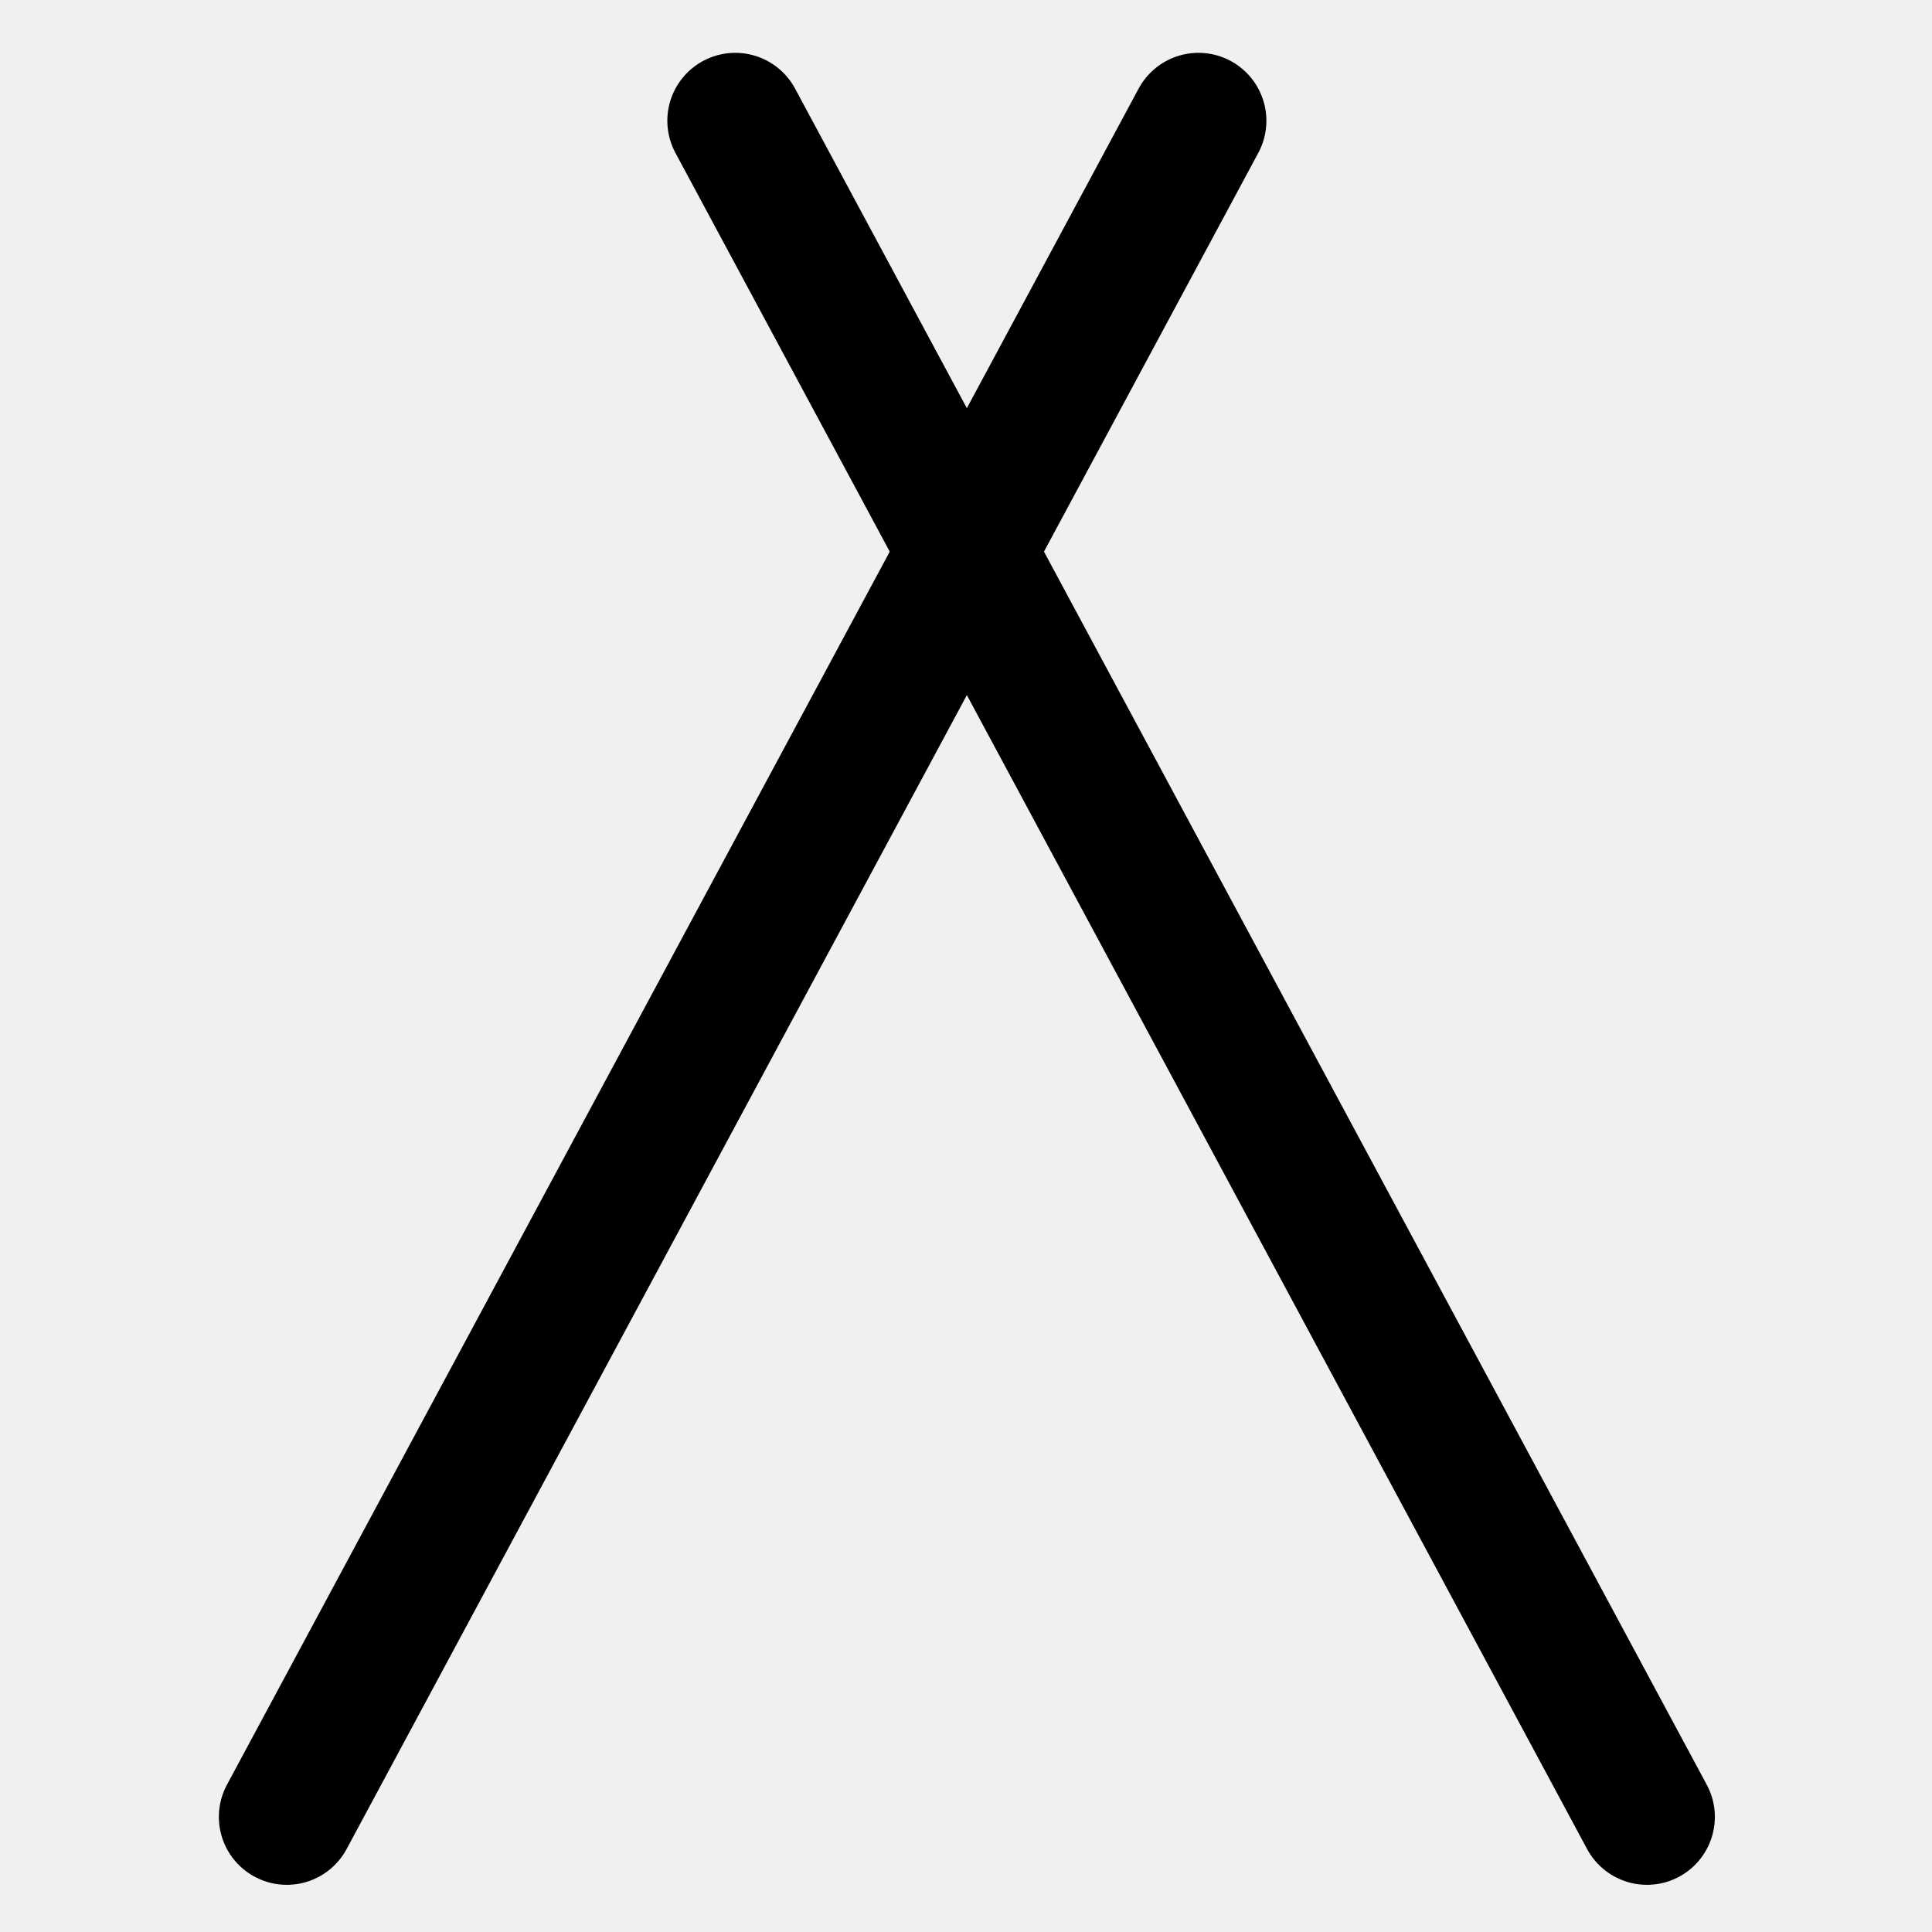
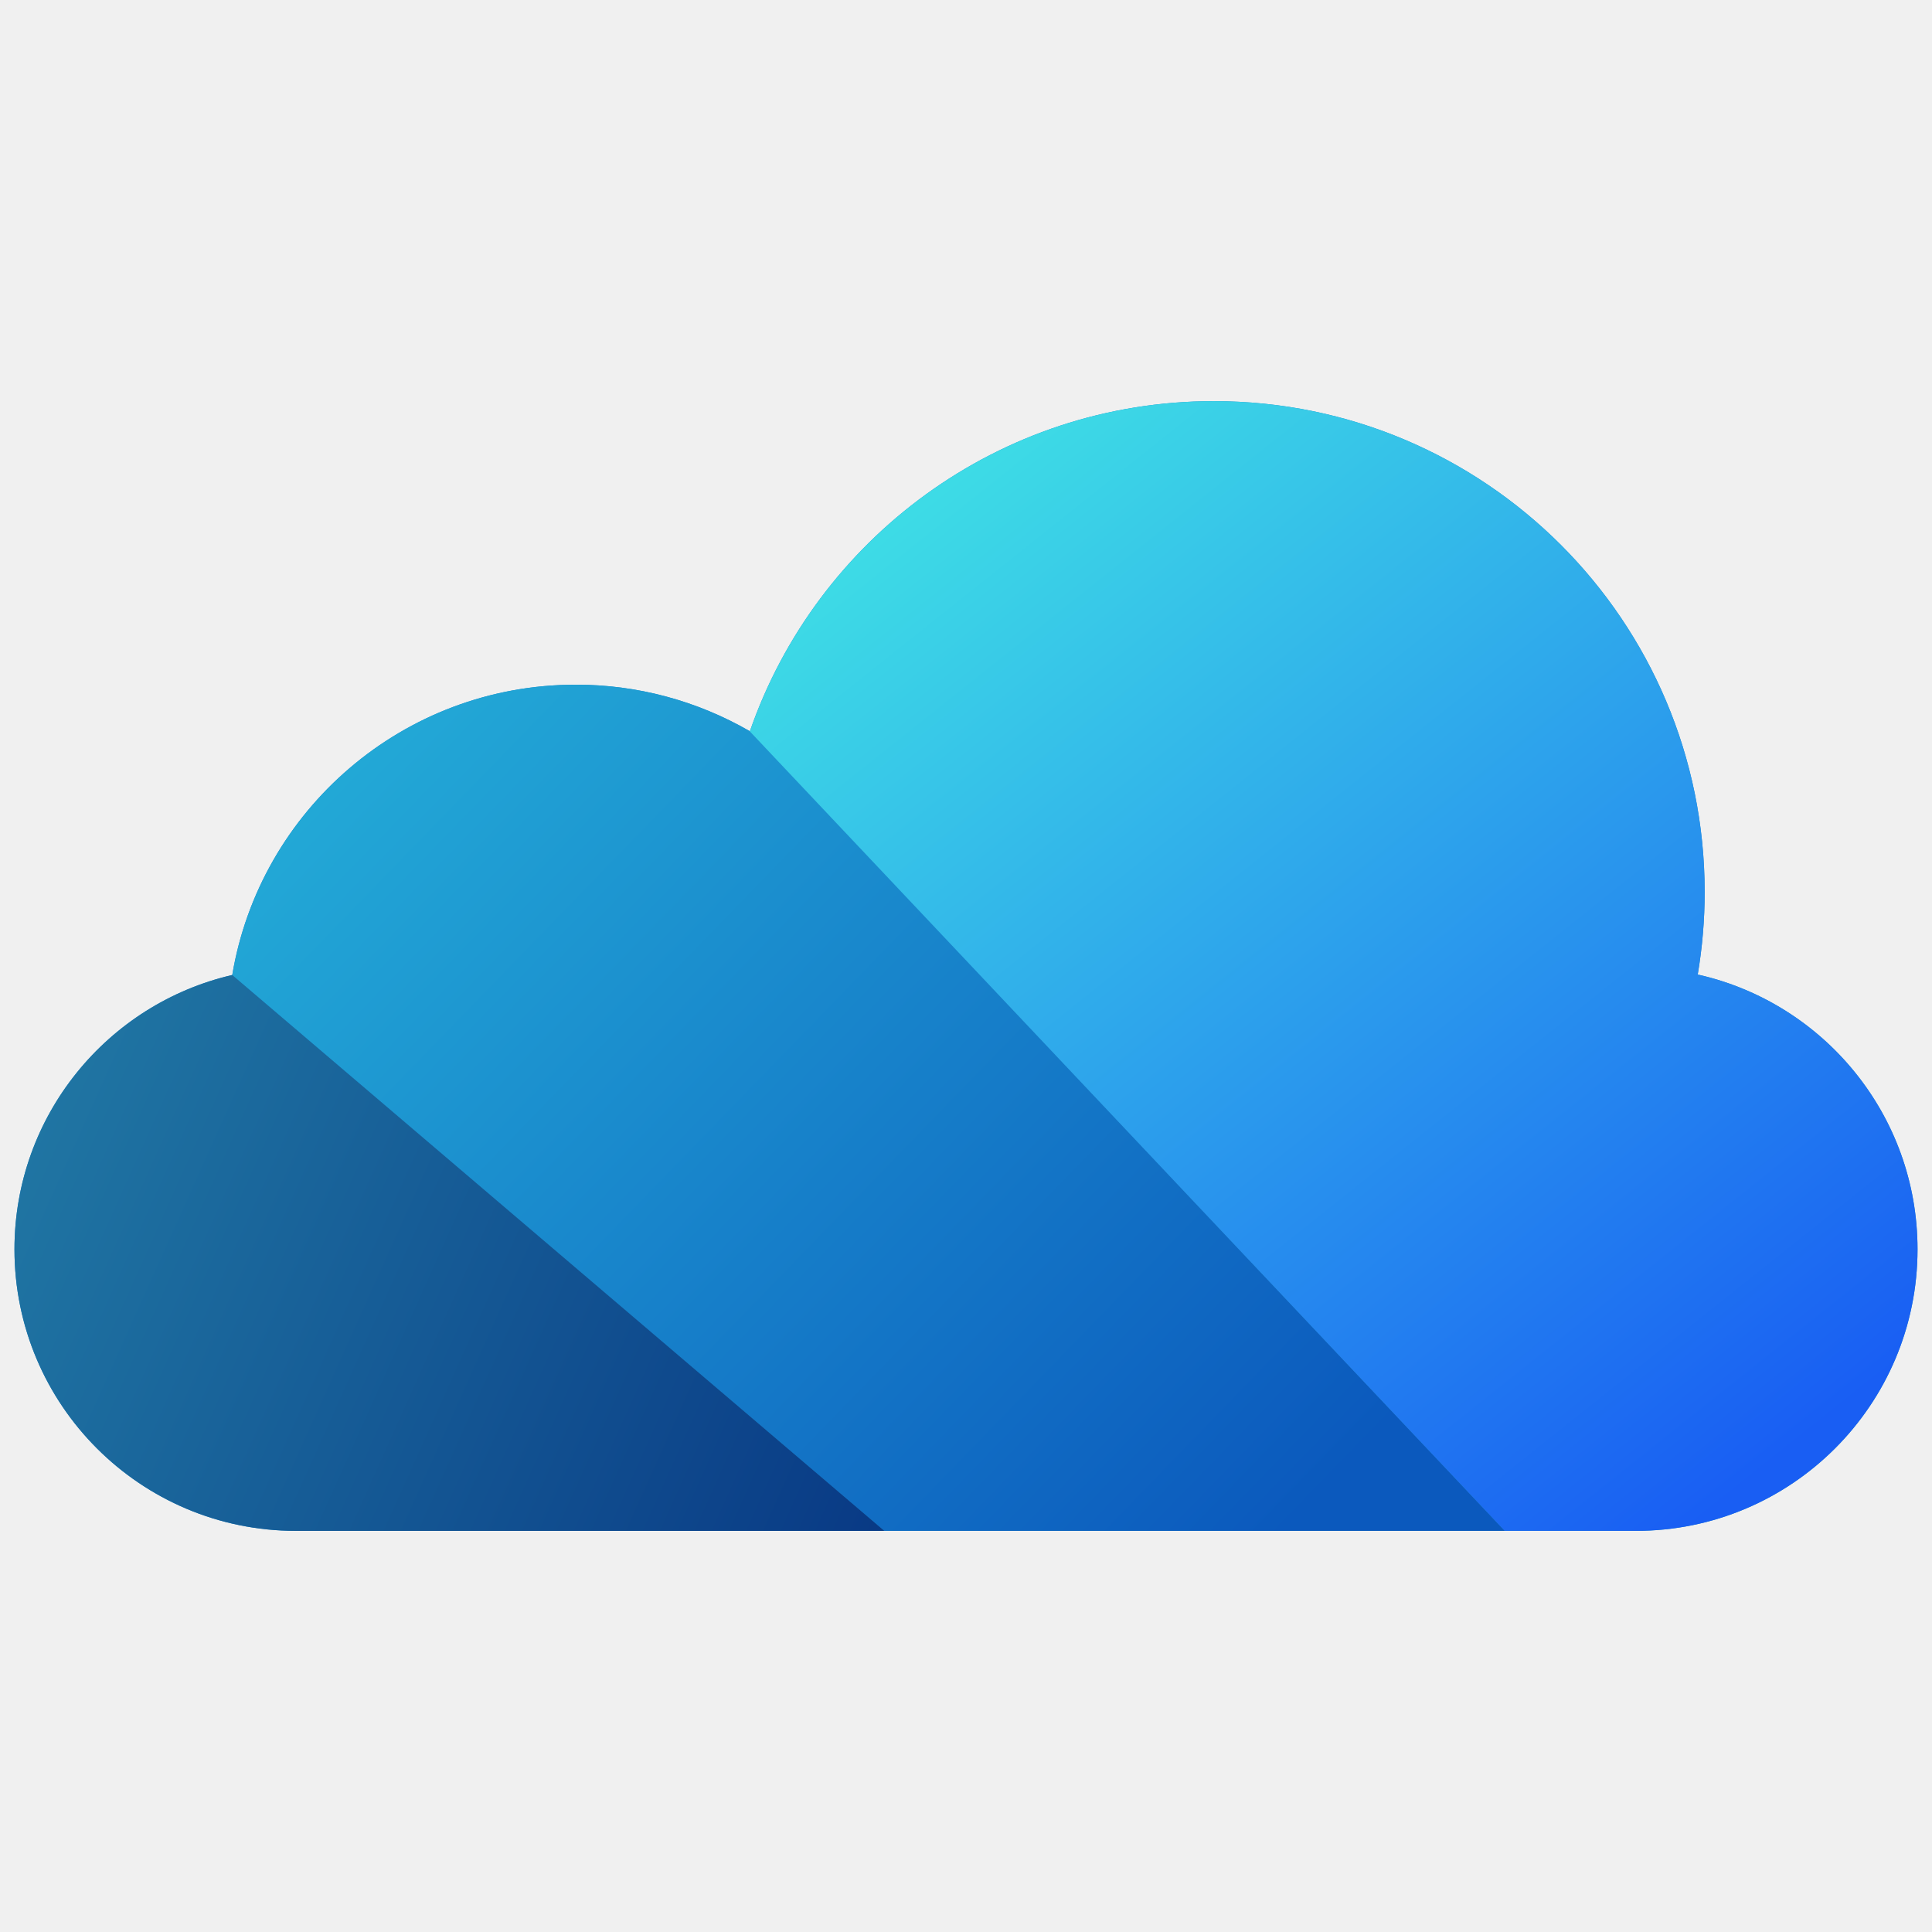
- <svg xmlns="http://www.w3.org/2000/svg" width="256" height="256" fill="none" viewBox="0 0 256 256">
-   <style>path{stroke:#000}@media (prefers-color-scheme:dark){path{stroke:#fff}}</style>
-   <path stroke-linecap="round" stroke-width="18" d="M38 240.748L158.802 16" />
-   <path stroke-linecap="round" stroke-width="18" d="M218.227 240.748L97.425 16" />
+ <svg xmlns="http://www.w3.org/2000/svg" id="Layer_1" data-name="Layer 1" viewBox="0 0 3000 3000">
+   <defs>
+     <style>.cls-1{fill:#1c85c8;}.cls-2{fill:url(#linear-gradient);}.cls-3{fill:url(#linear-gradient-2);}.cls-4{fill:url(#linear-gradient-3);}</style>
+     <linearGradient id="linear-gradient" x1="552.08" y1="1120.75" x2="1922.21" y2="2450.19" gradientUnits="userSpaceOnUse">
+       <stop offset="0" stop-color="#23aad7" />
+       <stop offset="1" stop-color="#0b59bd" />
+     </linearGradient>
+     <linearGradient id="linear-gradient-2" x1="-50.63" y1="1759.67" x2="1353.42" y2="2390.47" gradientUnits="userSpaceOnUse">
+       <stop offset="0" stop-color="#2179a5" />
+       <stop offset="1" stop-color="#093a85" />
+     </linearGradient>
+     <linearGradient id="linear-gradient-3" x1="1495.43" y1="612.37" x2="2792.64" y2="2240.26" gradientUnits="userSpaceOnUse">
+       <stop offset="0" stop-color="#3fe1e5" />
+       <stop offset="1" stop-color="#195ef3" />
+     </linearGradient>
+   </defs>
+   <path class="cls-1" d="M2636.22,1513.26A766.56,766.56,0,0,0,2647,1385.12c0-421-341.26-762.23-762.22-762.23-333.53,0-617,214.24-720.36,512.59a538.38,538.38,0,0,0-270.33-72.3c-268,0-490.5,194.94-533.44,450.77-193.77,44.86-338.19,218.54-338.19,426,0,241.46,195.75,437.21,437.21,437.21H2540.32c241.46,0,437.21-195.75,437.21-437.21C2977.53,1731.38,2831.55,1557,2636.22,1513.26Z" />
+   <path class="cls-2" d="M894.1,1063.18c-268,0-490.5,194.94-533.44,450.77l-.17,0,1012.7,863.12h963.39l-1172.88-1242A538.46,538.46,0,0,0,894.1,1063.18Z" />
+   <path class="cls-3" d="M22.47,1939.9c0,241.46,195.75,437.21,437.21,437.21h913.51L360.49,1514C166.81,1558.92,22.47,1732.55,22.47,1939.9Z" />
+   <path class="cls-4" d="M2636.22,1513.26A766.56,766.56,0,0,0,2647,1385.12c0-421-341.26-762.23-762.22-762.23-333.53,0-617,214.24-720.36,512.59l-.73-.41,1172.88,1242h203.74c241.46,0,437.21-195.75,437.21-437.21C2977.53,1731.38,2831.55,1557,2636.22,1513.26Z" />
</svg>
